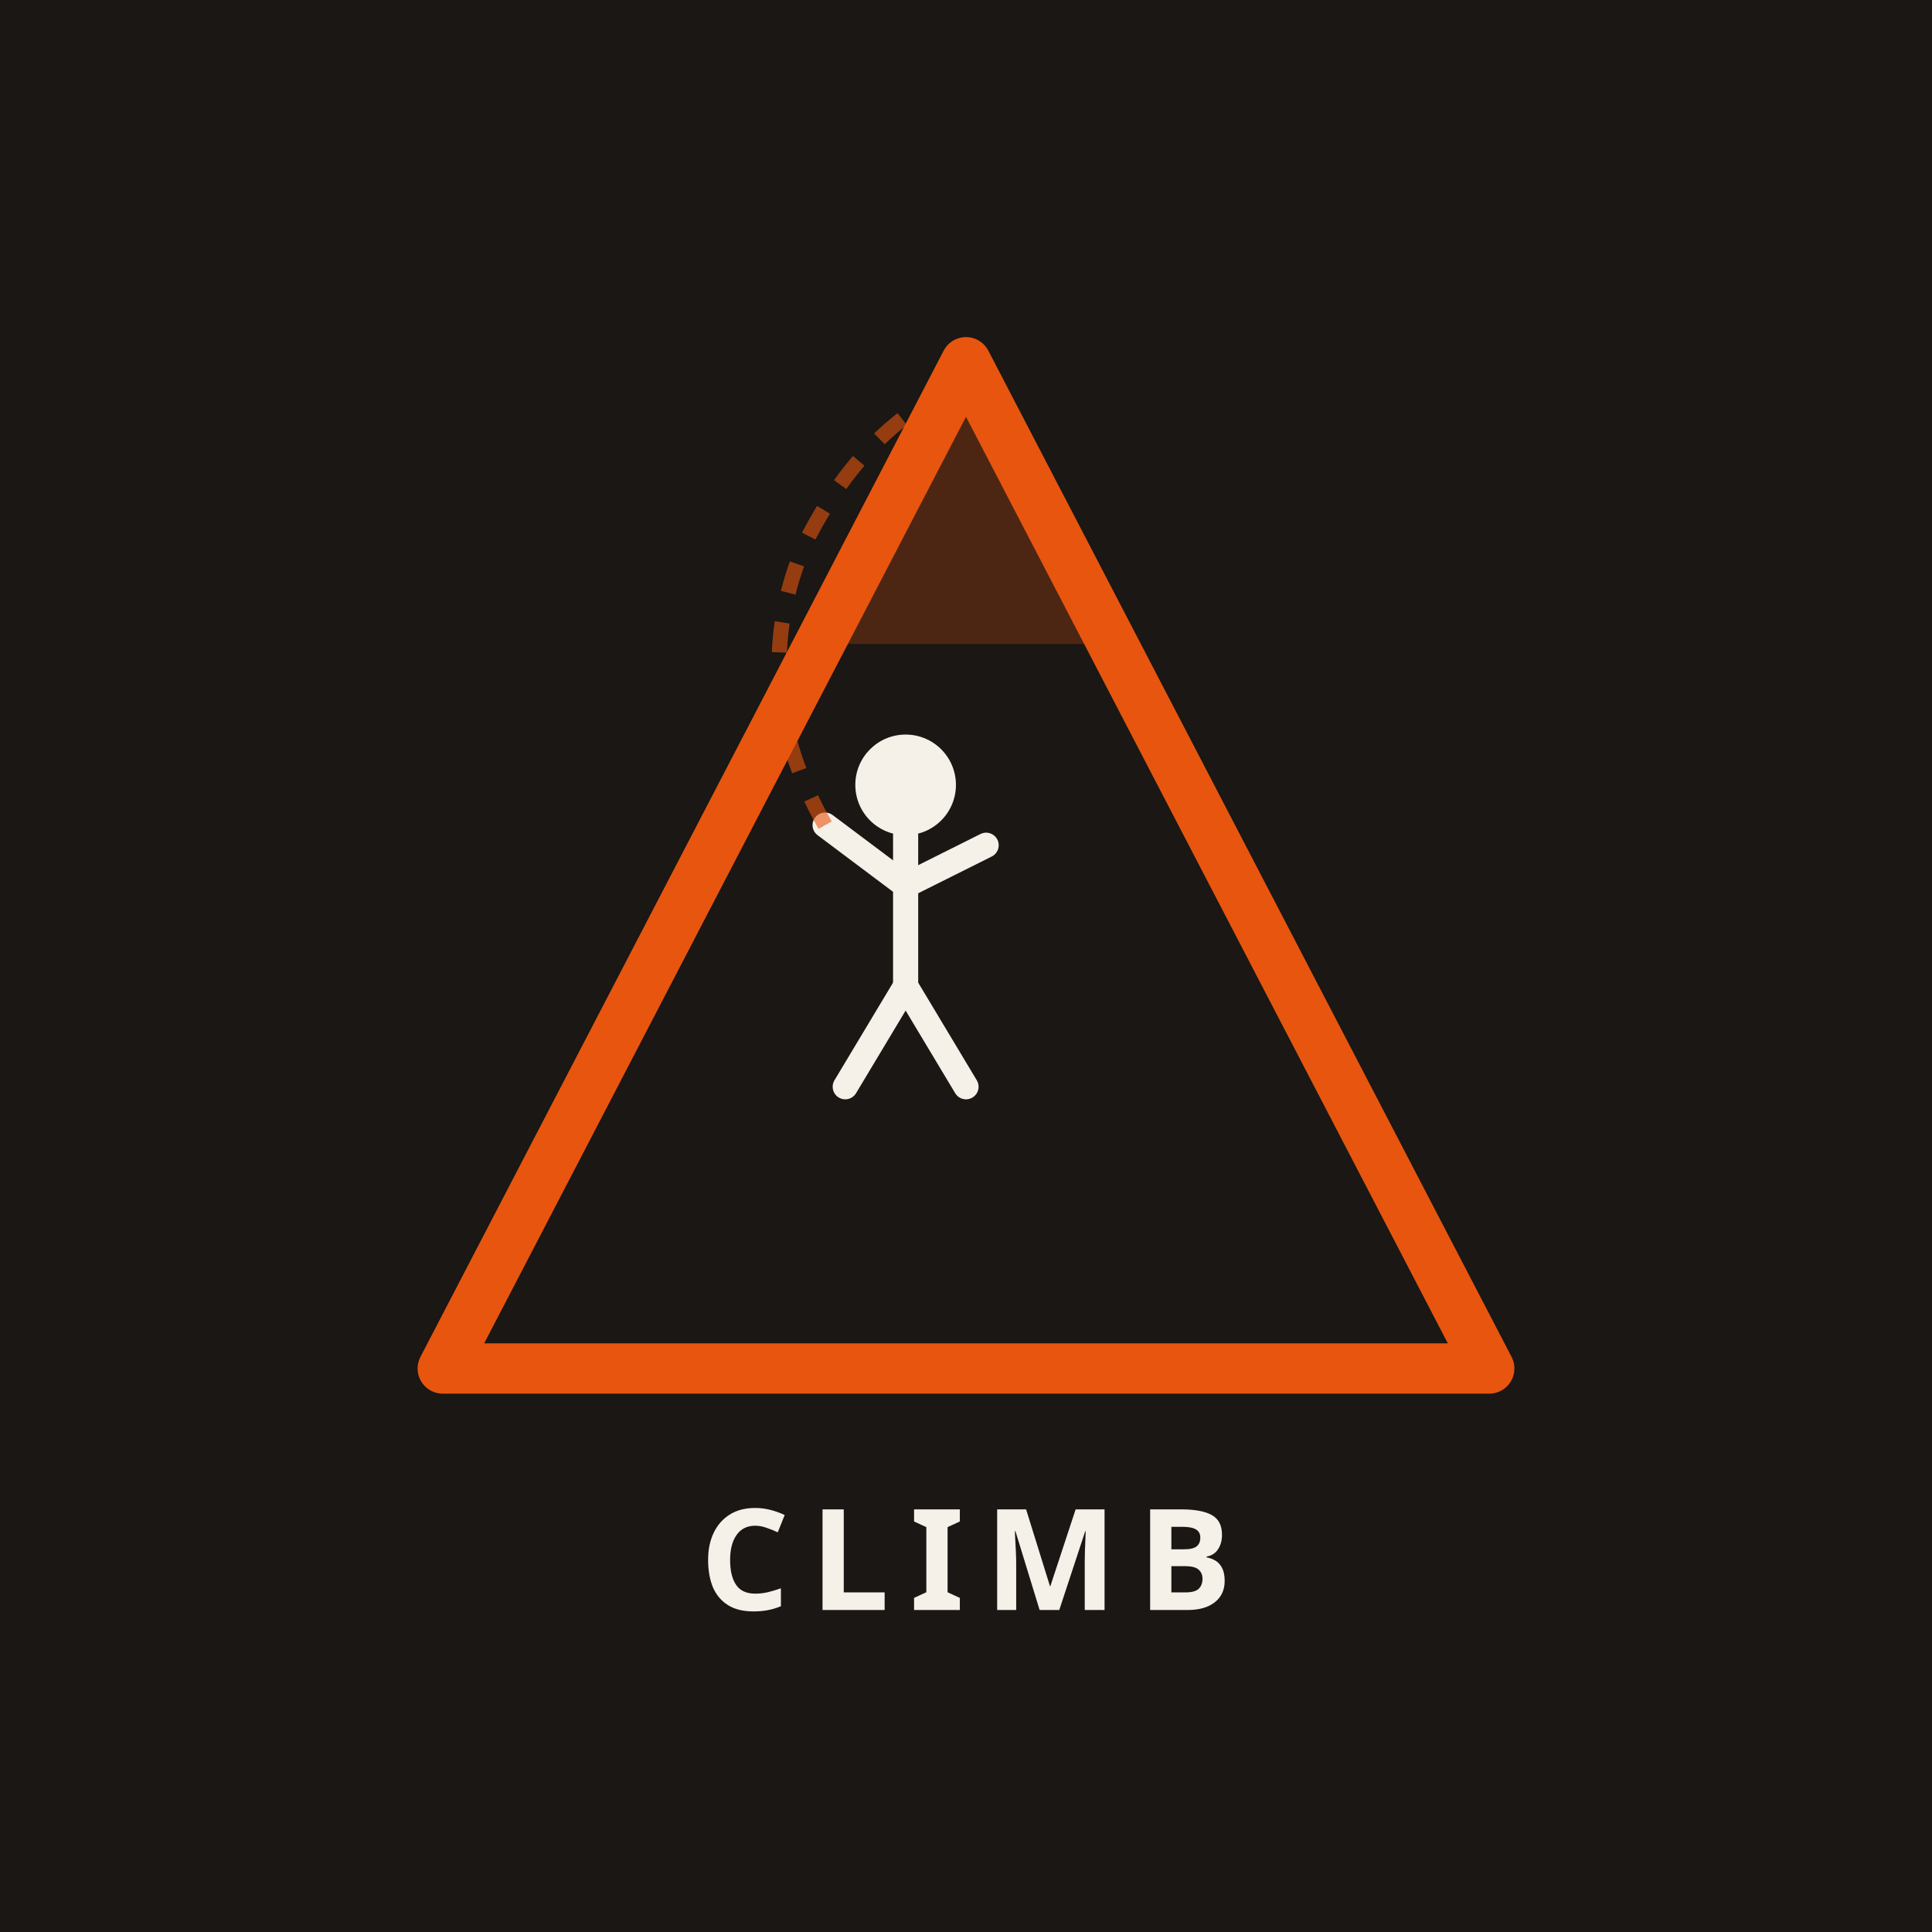
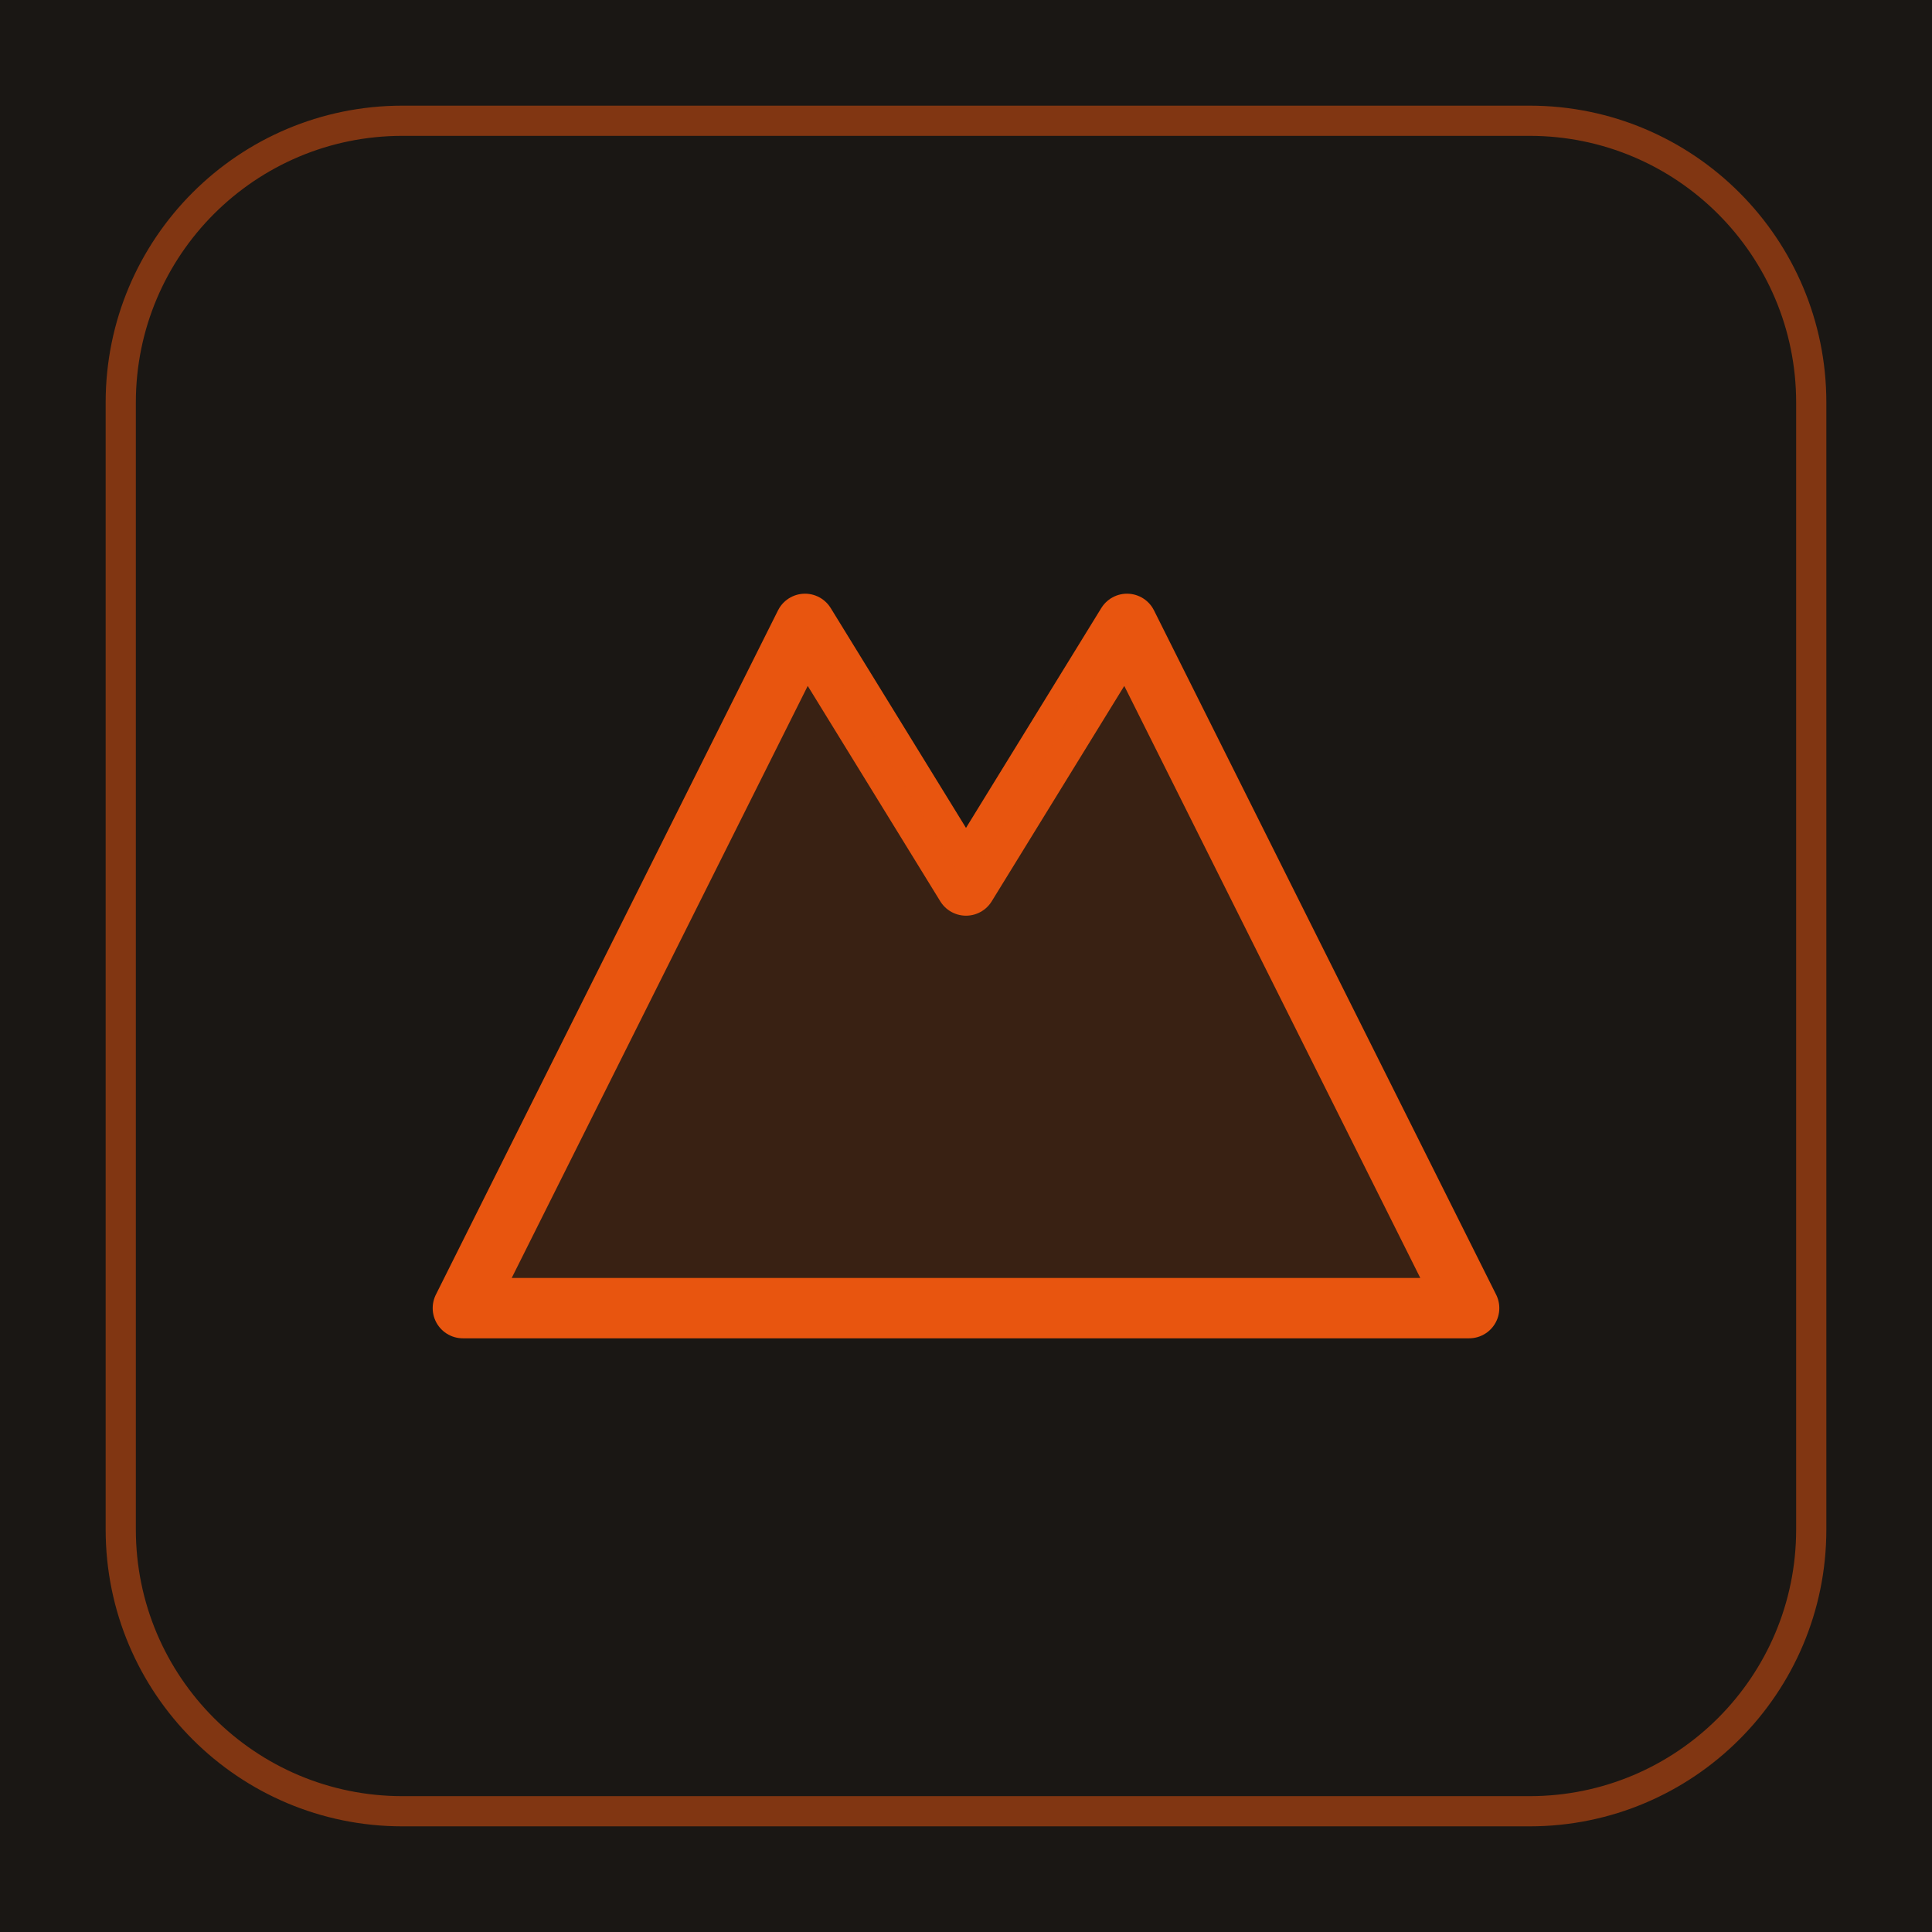
<svg xmlns="http://www.w3.org/2000/svg" width="192" height="192" viewBox="0 0 192 192">
  <rect width="192" height="192" fill="#1a1714" />
-   <polygon points="96,36 148,136 44,136" fill="none" stroke="#e8550f" stroke-width="5" stroke-linejoin="round" />
-   <polygon points="96,36 110,64 82,64" fill="#e8550f" opacity="0.25" />
-   <circle cx="90" cy="78" r="5" fill="#f5f0e8" />
-   <line x1="90" y1="83" x2="90" y2="98" stroke="#f5f0e8" stroke-width="2.5" stroke-linecap="round" />
-   <line x1="90" y1="88" x2="82" y2="82" stroke="#f5f0e8" stroke-width="2.5" stroke-linecap="round" />
-   <line x1="90" y1="88" x2="98" y2="84" stroke="#f5f0e8" stroke-width="2.5" stroke-linecap="round" />
-   <line x1="90" y1="98" x2="84" y2="108" stroke="#f5f0e8" stroke-width="2.5" stroke-linecap="round" />
-   <line x1="90" y1="98" x2="96" y2="108" stroke="#f5f0e8" stroke-width="2.5" stroke-linecap="round" />
-   <path d="M82,82 Q74,68 80,54 Q86,42 96,38" fill="none" stroke="#e8550f" stroke-width="1.5" stroke-dasharray="3,3" opacity="0.6" />
-   <text x="96" y="160" text-anchor="middle" font-family="system-ui, sans-serif" font-weight="700" font-size="14" fill="#f5f0e8" letter-spacing="2">CLIMB</text>
+   <rect x="12" y="12" width="168" height="168" rx="28" fill="none" stroke="#e8550f" stroke-width="3" opacity="0.5" />
+   <path d="M46,130 L80,62 L96,88 L112,62 L146,130 Z" fill="none" stroke="#e8550f" stroke-width="6" stroke-linejoin="round" stroke-linecap="round" />
+   <path d="M46,130 L80,62 L96,88 L112,62 L146,130 Z" fill="#e8550f" opacity="0.15" />
</svg>
